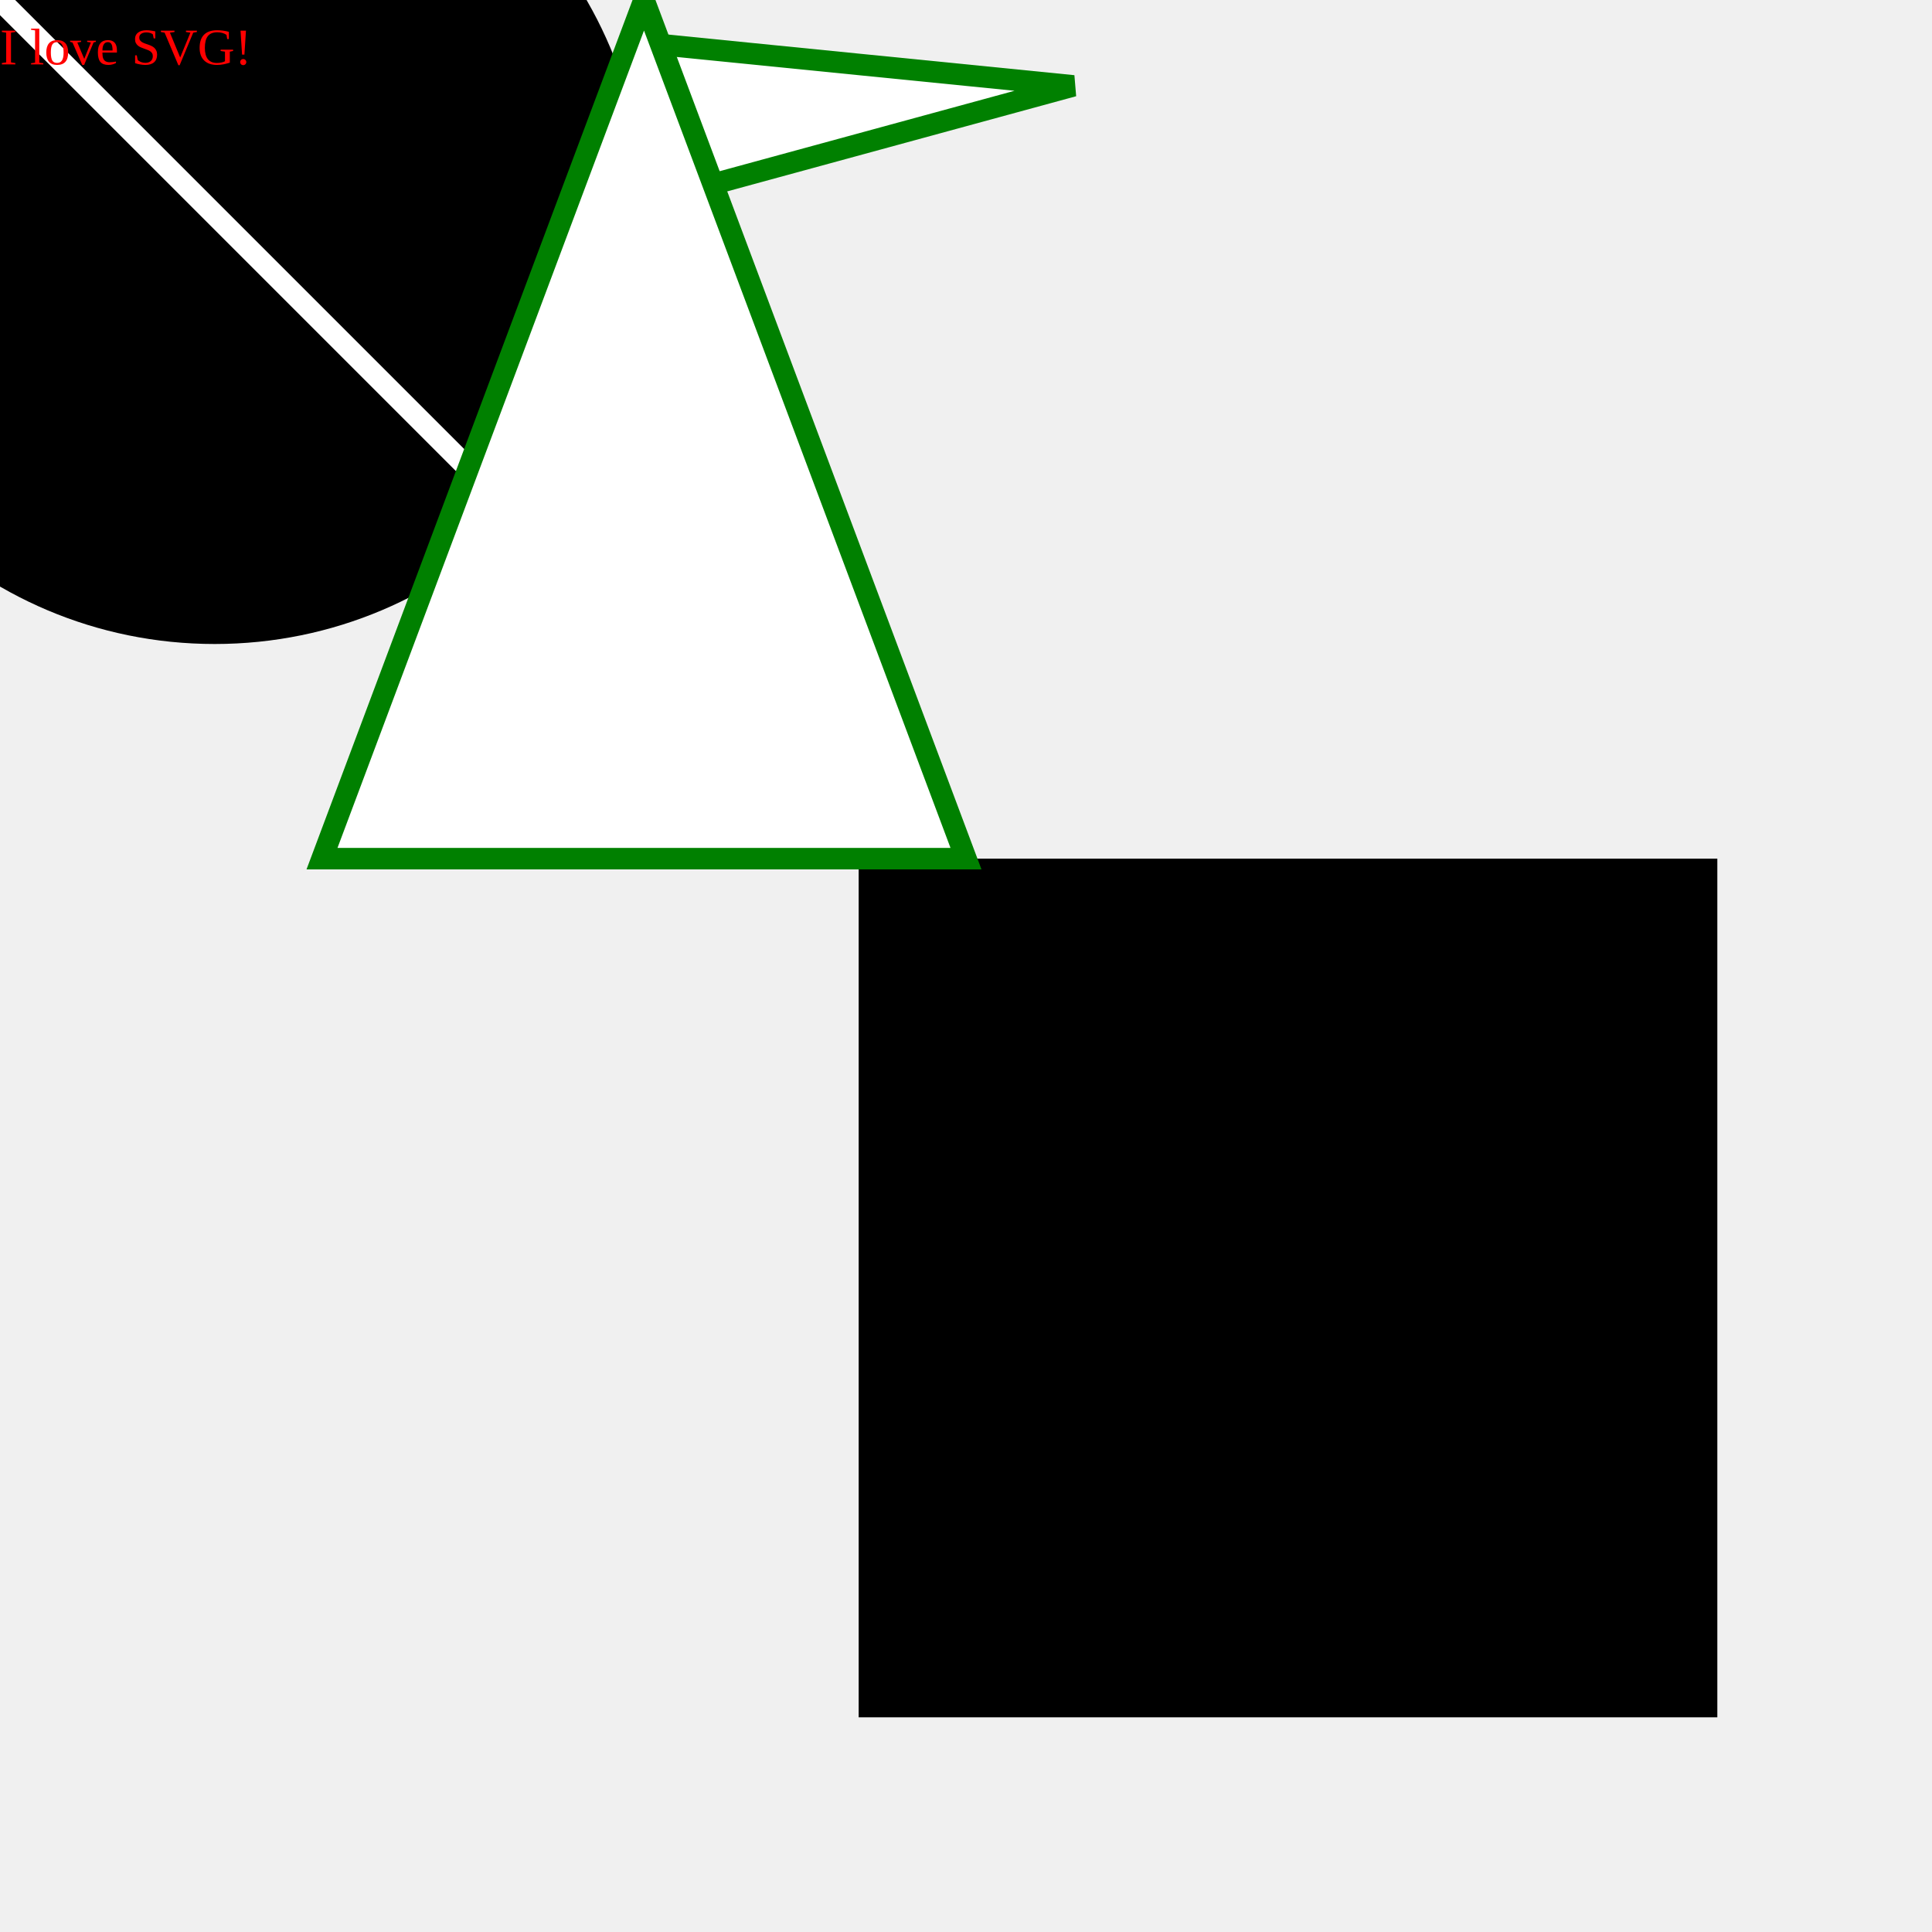
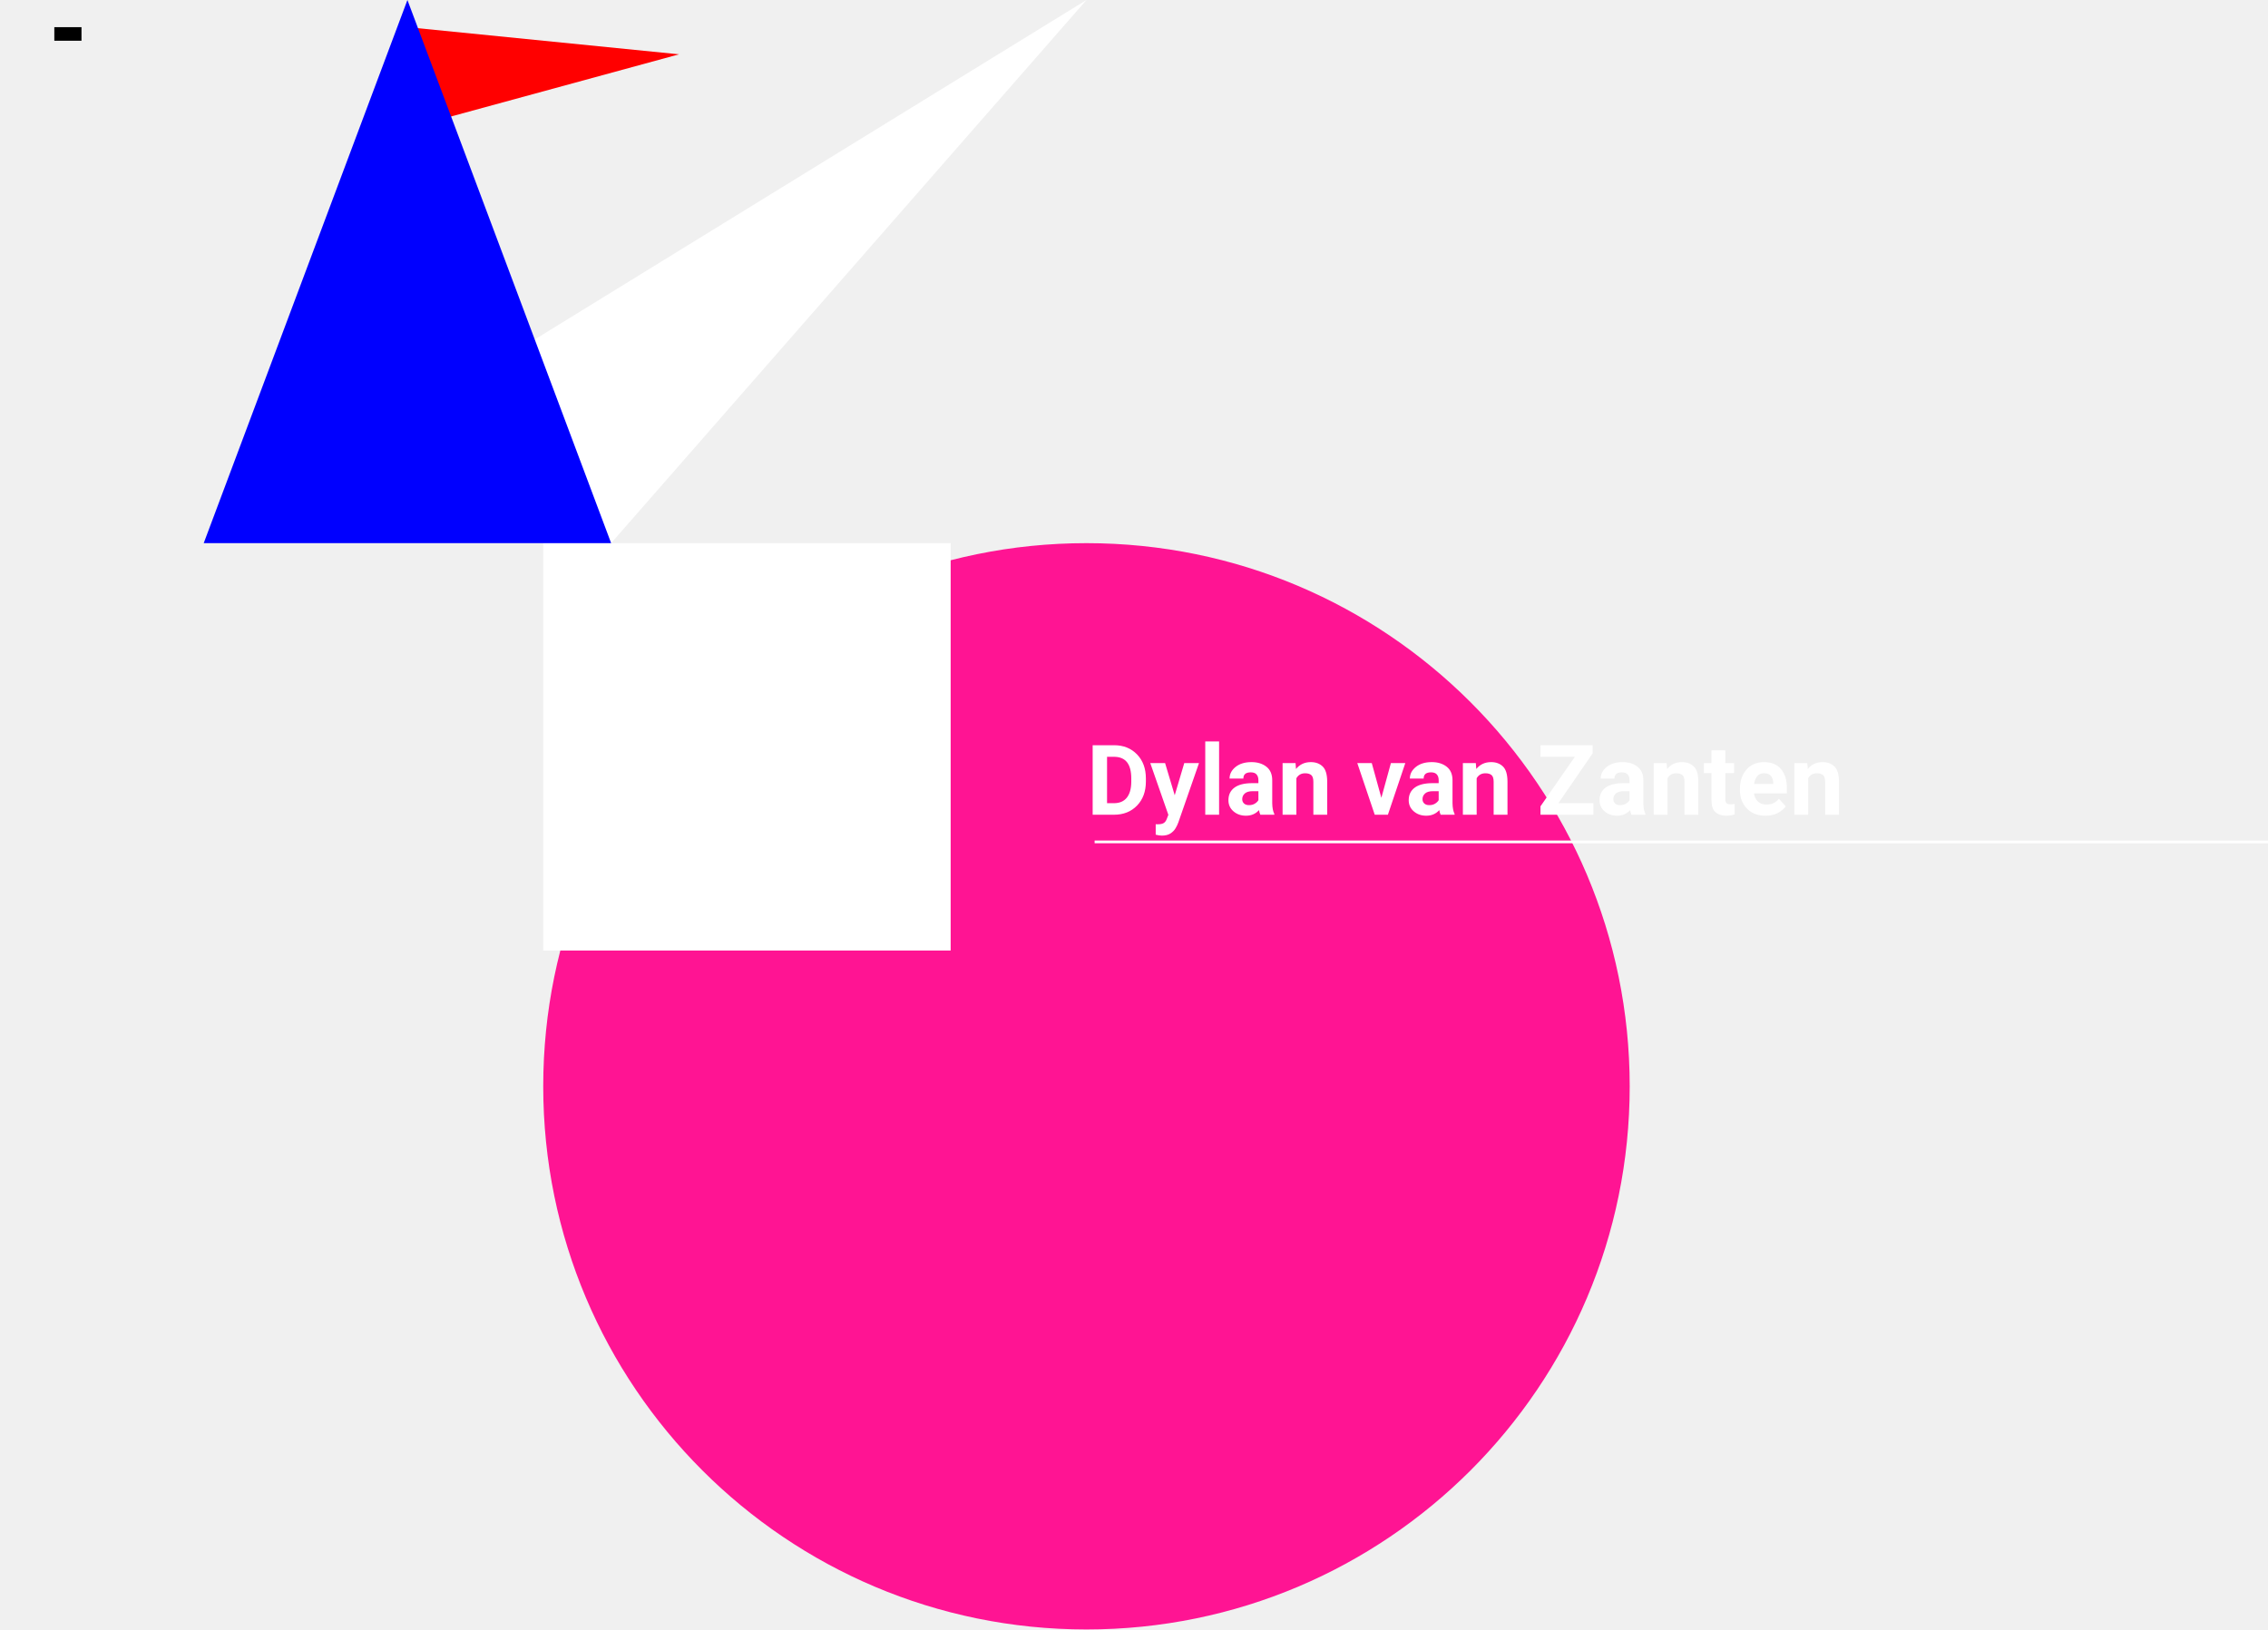
<svg xmlns="http://www.w3.org/2000/svg">
-   <circle cx="50" cy="50" r="100" />
-   <rect x="200" y="200" width="200" height="200" />
-   <line x1="0" y1="0" x2="200" y2="200" style="stroke:rgb(255,255,255);stroke-width:5" />
-   <polygon points="150,10 250,20 140,50" />
-   <path d="M150 0 L75 200 L225 200 Z" />
-   <text x="0" y="15" fill="red">I love SVG!</text>
-   <g stroke="green" fill="white" stroke-width="5">
-     <polygon points="150,10 250,20 140,50" />
+   <g class="section-left" fill="white">
+     <circle cx="400" cy="400" r="200" />
+     <rect x="200" y="200" width="150" height="150" />
+   </g>
+   <path d="M400 0 L75 200 L225 200 Z" fill="white" />
+   <text x="400" y="300" fill="white">Dylan van Zanten</text>
+   <line x1="403" y1="310" x2="855" y2="310" stroke="white" />
+   <polygon points="150,10 250,20 140,50" fill="red" />
+   <g fill="blue">
    <path d="M150 0 L75 200 L225 200 Z" />
  </g>
+   <rect x="20" y="10" viewBox="0 0 50 20" width="10" height="5" />
+   <style>
+   svg {
+     background: #000;
+   }
+ 
+   circle {
+     fill: deepPink;
+     transition: fill .3s ease-in-out;
+   }
+ 
+   circle:hover {
+     fill: #009966;
+   }
+ 
+   rect {
+     transform-origin: 193px 164px;
+     -webkit-transform-origin: 50% 50%;
+     -webkit-animation: rotate 4s cubic-bezier(.49,.05,.32,1.04) infinite alternate;
+     animation: rotate 4s cubic-bezier(.49,.05,.32,1.04) infinite alternate;
+   }
+ 
+   @-webkit-keyframes rotate {
+     50% {
+       -webkit-transform: rotate(360deg);
+     }
+   }
+ 
+   @keyframes rotate {
+     50% {
+       transform: rotate(360deg);
+     }
+   }
+   text {
+     font-family: 'Roboto', sans-serif;
+     font-size: 3em;
+     font-weight: 600;
+     text-transform: uppercase;
+   }
+ </style>
</svg>
